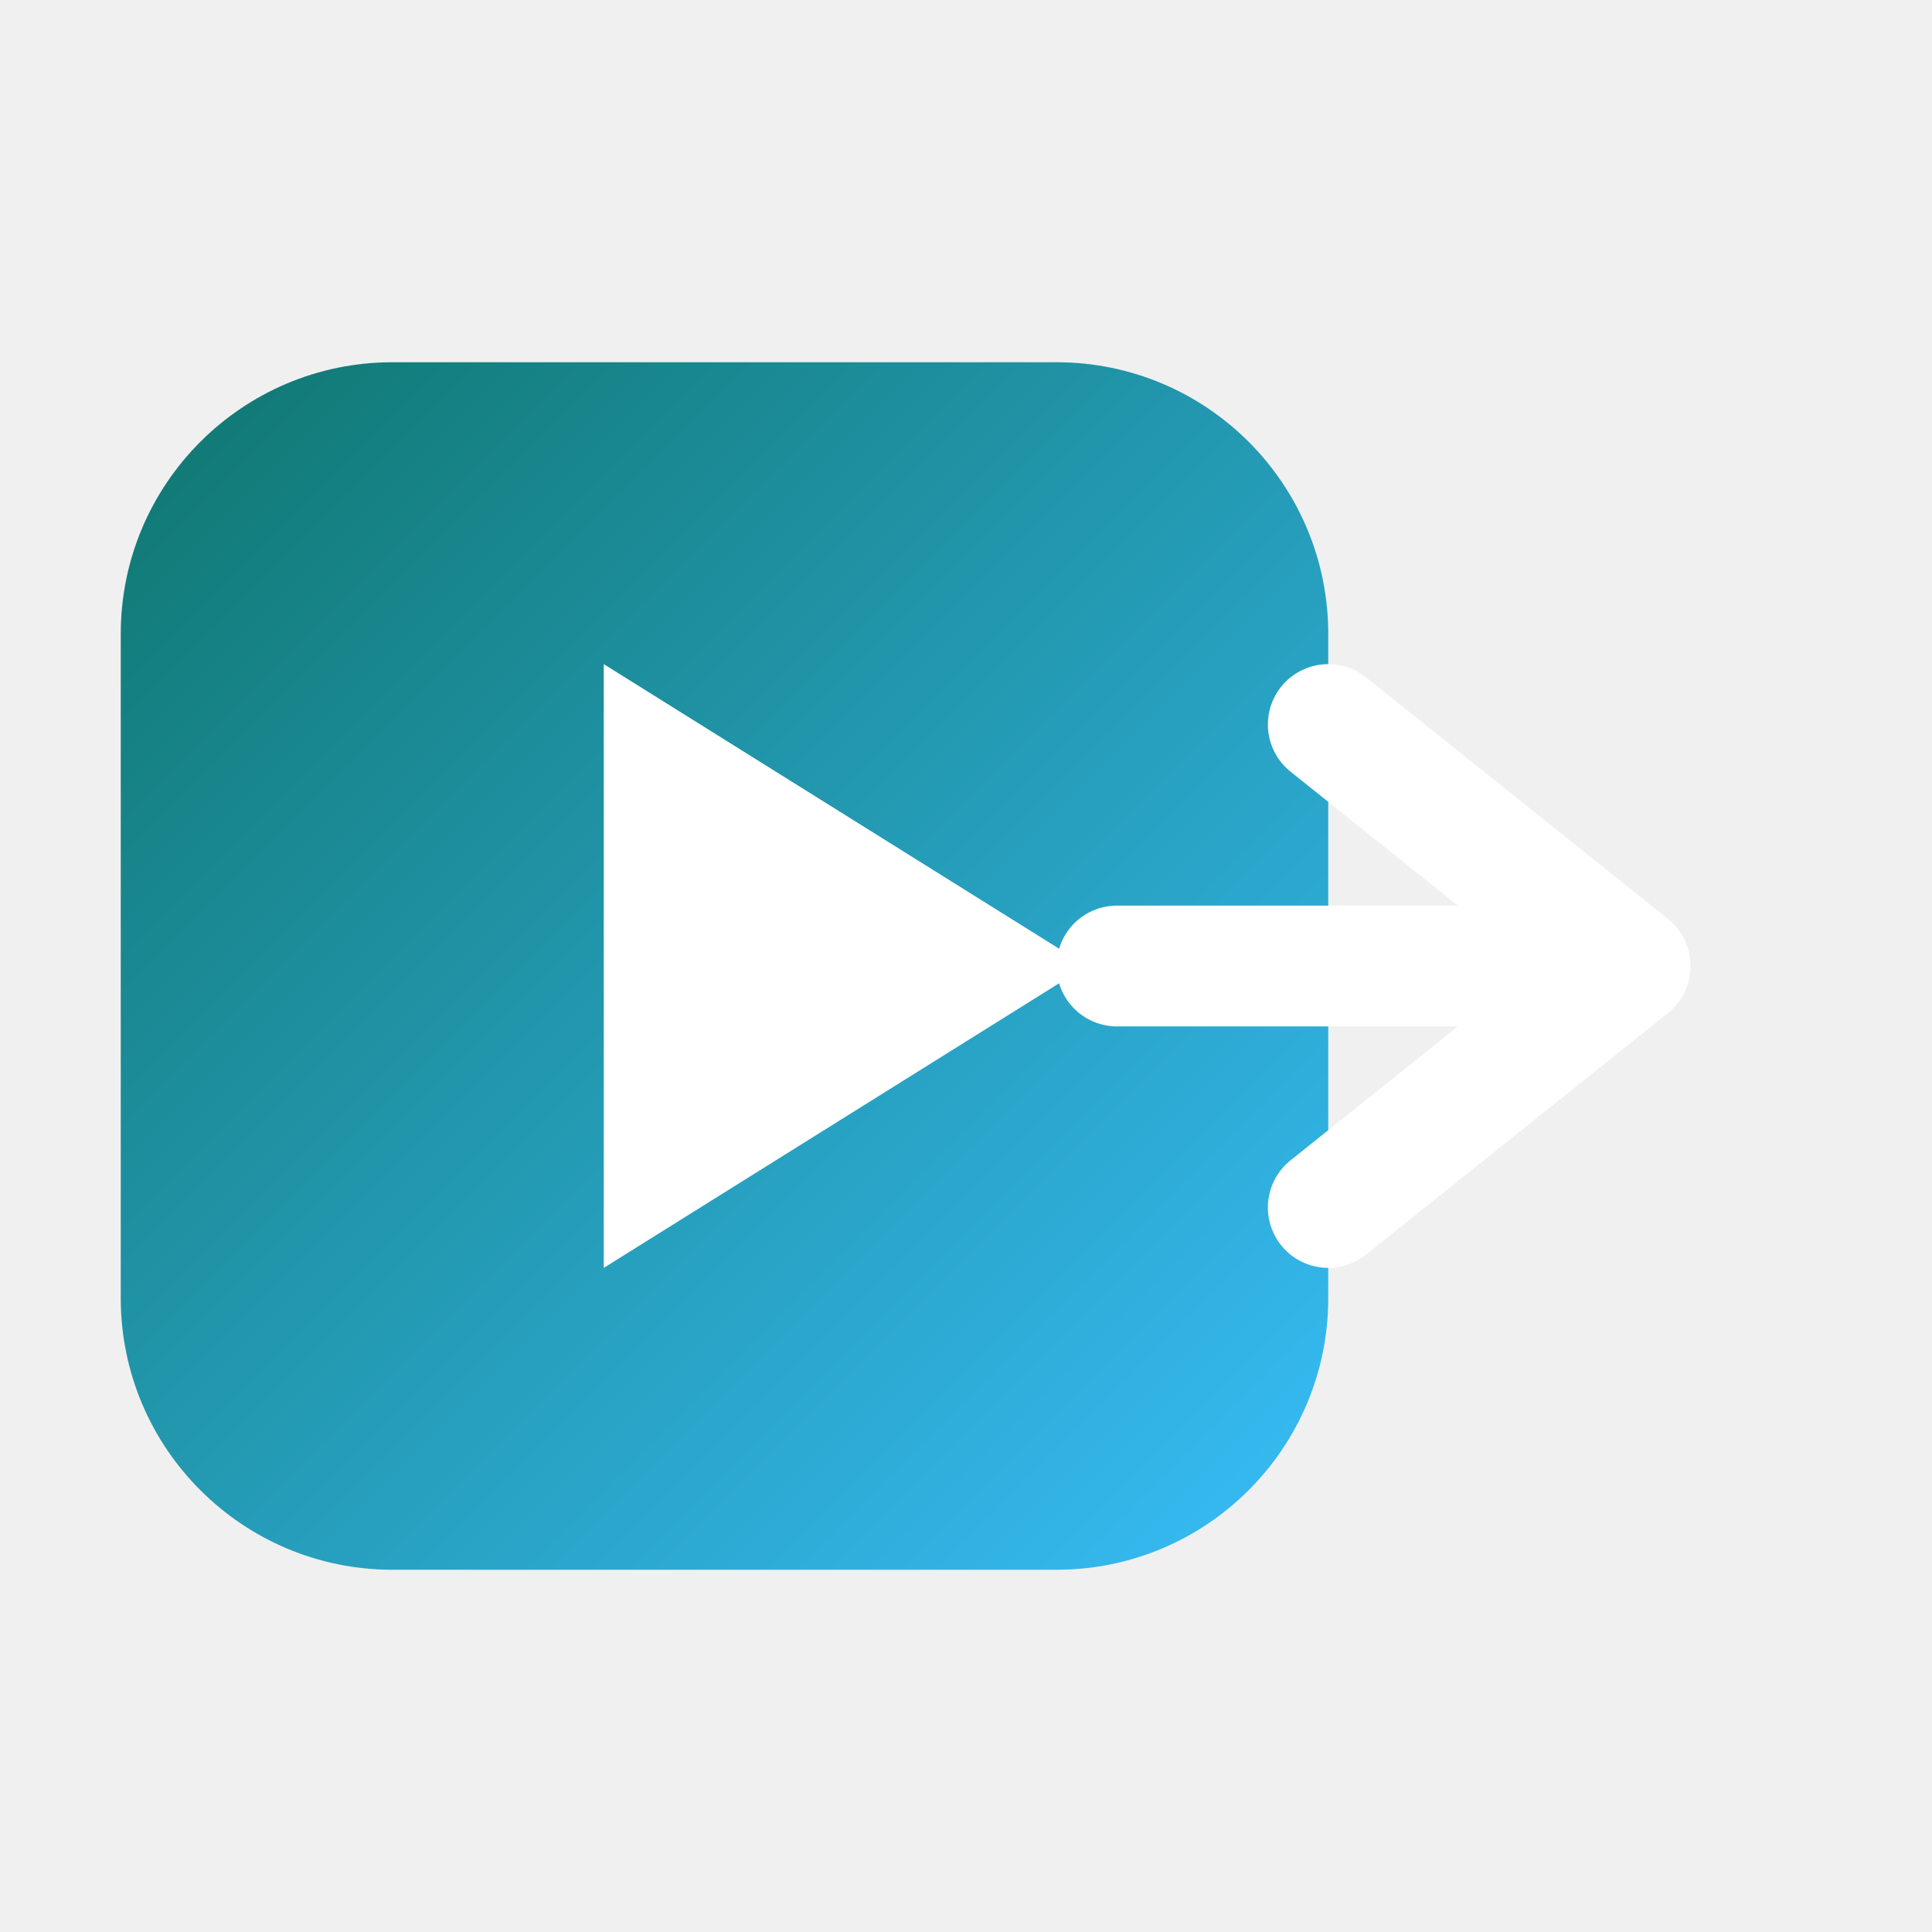
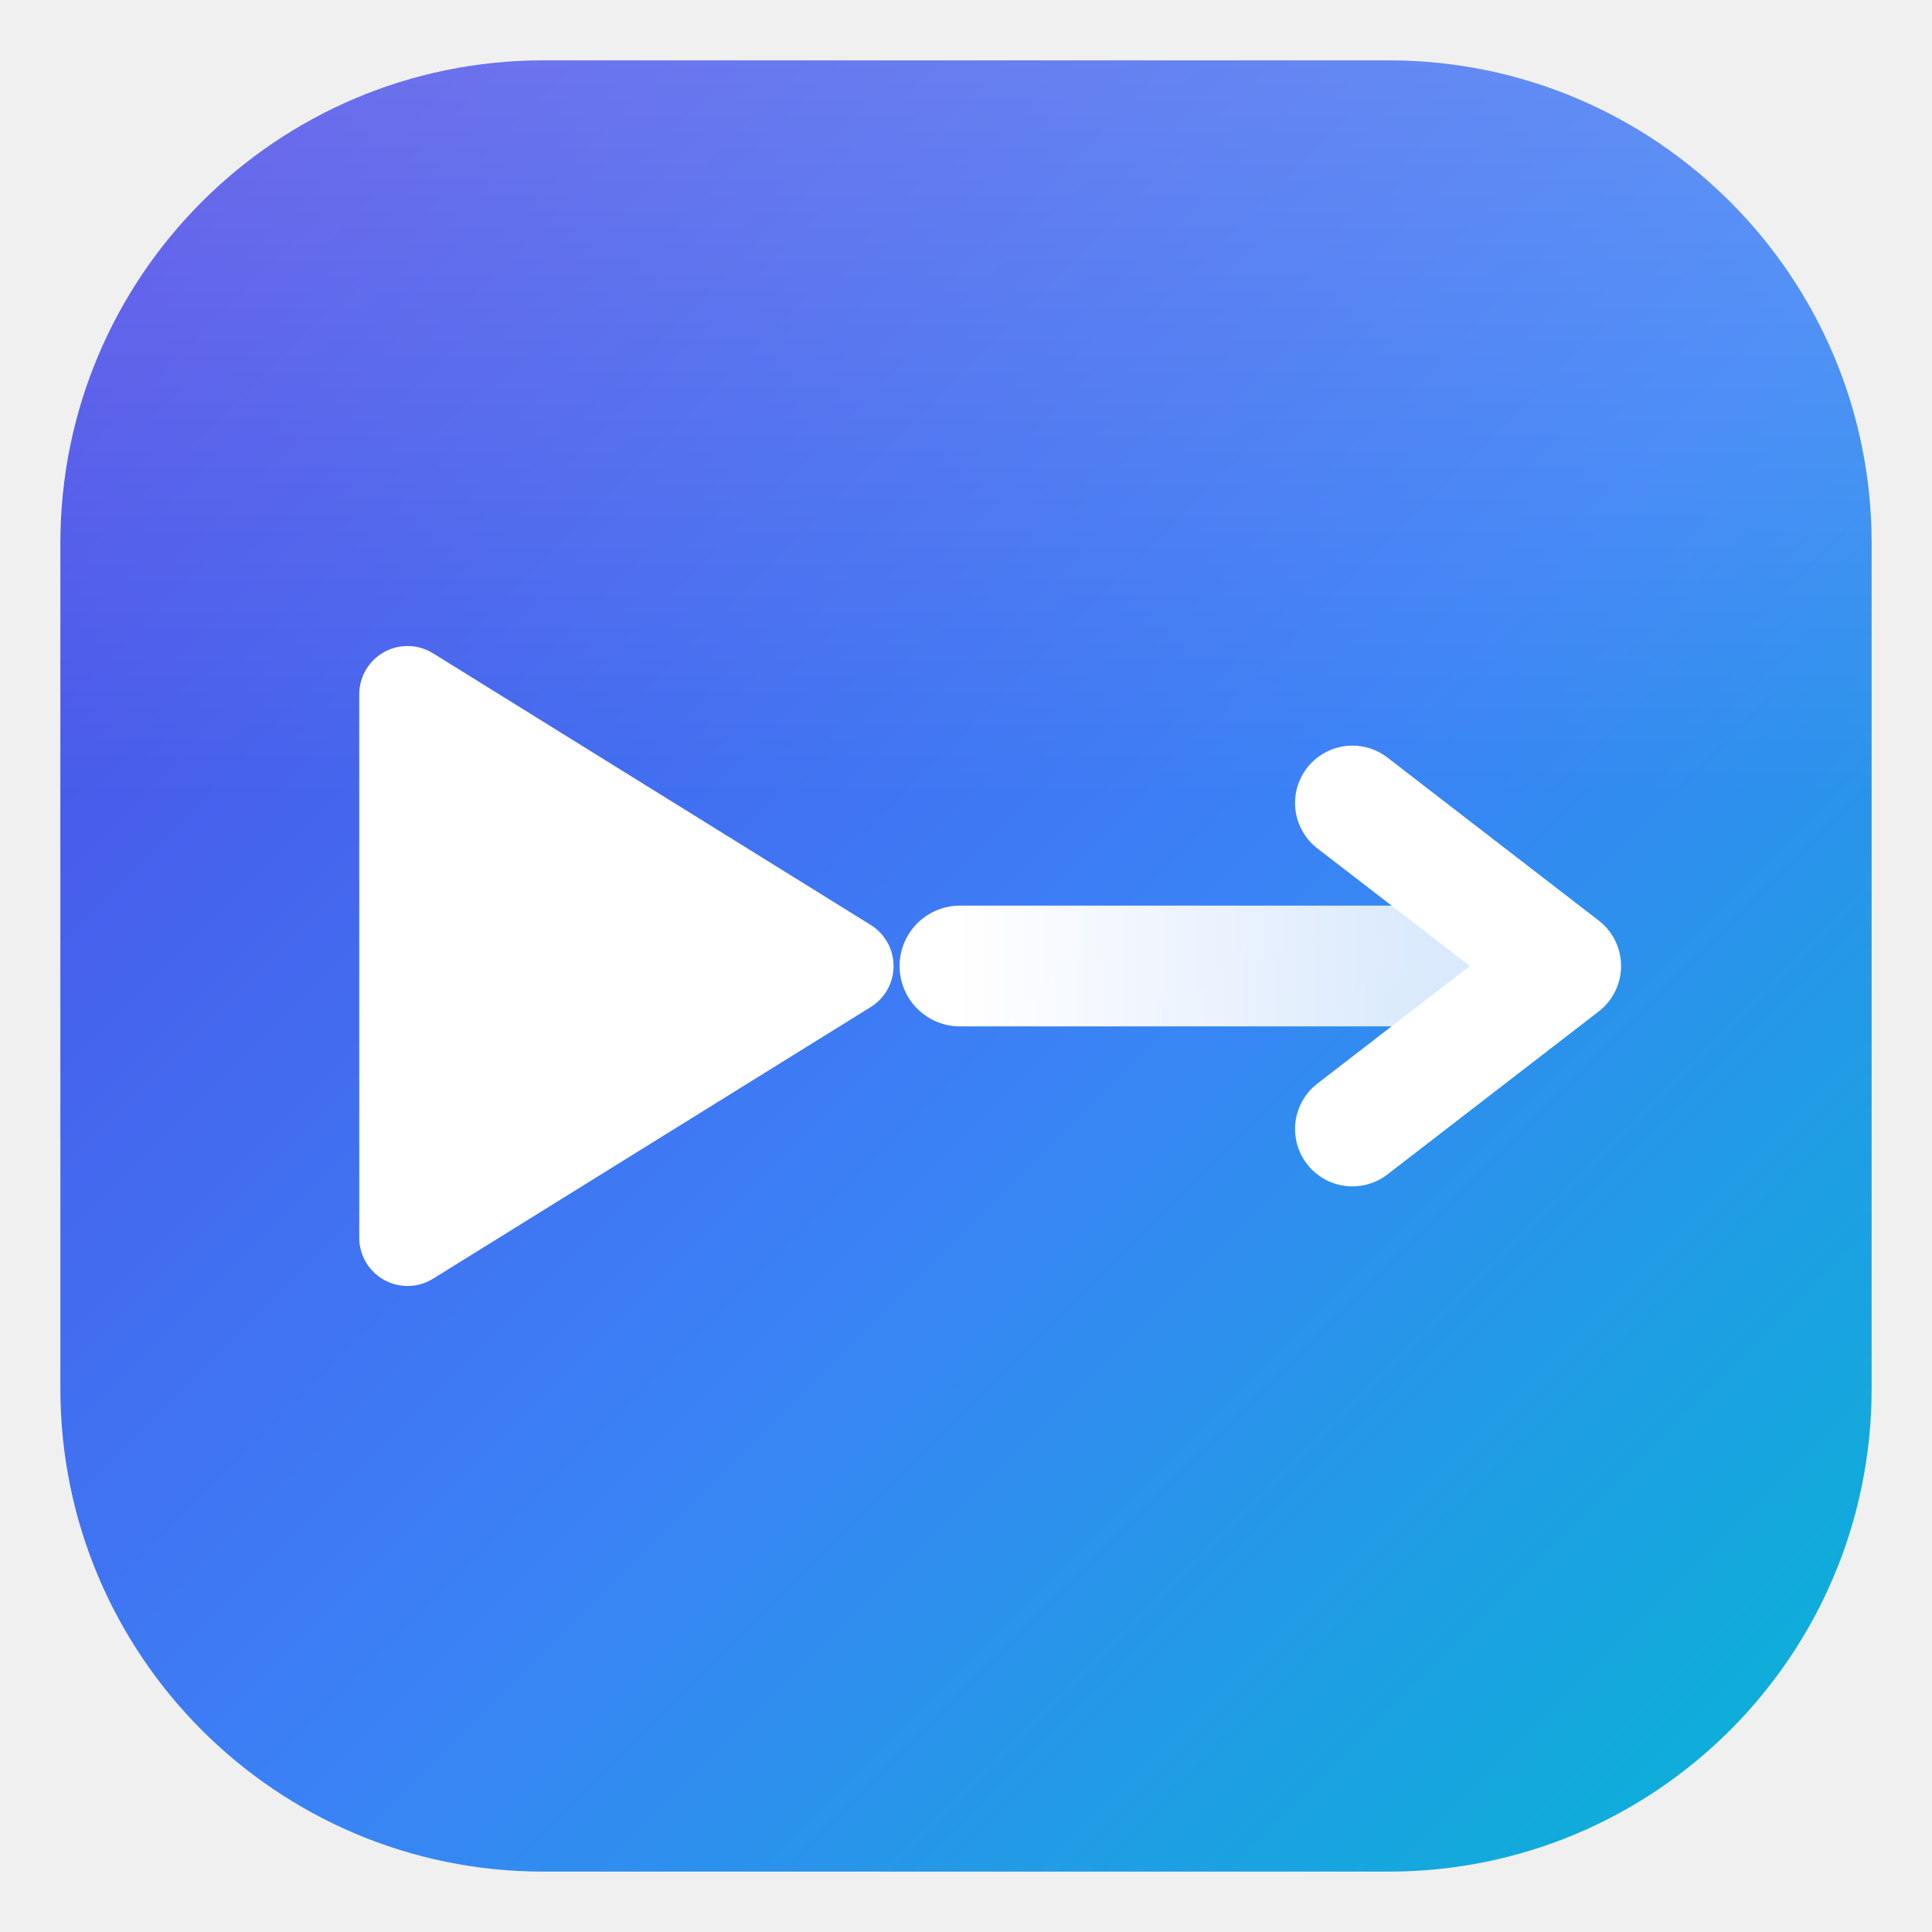
- <svg xmlns="http://www.w3.org/2000/svg" viewBox="0 0 64 64">
+ <svg xmlns="http://www.w3.org/2000/svg" viewBox="0 0 64 64" role="img" aria-label="MetaOnticVideo">
  <defs>
-     <linearGradient id="se-extend" x1="0" y1="0" x2="1" y2="1">
-       <stop offset="0" stop-color="#0f766e" />
-       <stop offset="1" stop-color="#38bdf8" />
+     <linearGradient id="mvTile" x1="0" y1="0" x2="1" y2="1">
+       <stop offset="0" stop-color="#4f46e5" />
+       <stop offset="0.55" stop-color="#3b82f6" />
+       <stop offset="1" stop-color="#06b6d4" />
    </linearGradient>
+     <linearGradient id="mvGloss" x1="0" y1="0" x2="0" y2="1">
+       <stop offset="0" stop-color="#ffffff" stop-opacity="0.18" />
+       <stop offset="0.58" stop-color="#ffffff" stop-opacity="0" />
+     </linearGradient>
+     <linearGradient id="mvShaft" x1="31.8" y1="32" x2="47" y2="32" gradientUnits="userSpaceOnUse">
+       <stop offset="0" stop-color="#ffffff" />
+       <stop offset="1" stop-color="#ffffff" stop-opacity="0.82" />
+     </linearGradient>
+     <clipPath id="mvClip">
+       <rect x="2" y="2" width="60" height="60" rx="16" />
+     </clipPath>
  </defs>
-   <rect x="4" y="12" width="40" height="40" rx="9" fill="url(#se-extend)" />
-   <polygon points="20,22 20,42 36,32" fill="#ffffff" />
-   <g fill="none" stroke="#ffffff" stroke-width="4" stroke-linecap="round" stroke-linejoin="round">
-     <path d="M44 24 L54 32 L44 40" />
-     <path d="M37 32 H53" />
+   <g clip-path="url(#mvClip)">
+     <rect x="2" y="2" width="60" height="60" fill="url(#mvTile)" />
+     <rect x="2" y="2" width="60" height="42" fill="url(#mvGloss)" />
+   </g>
+   <path d="M13.5 23 13.5 41 28 32Z" fill="#ffffff" stroke="#ffffff" stroke-width="3.2" stroke-linejoin="round" />
+   <g fill="none" stroke-linecap="round" stroke-linejoin="round">
+     <path d="M31.8 32h15" stroke="url(#mvShaft)" stroke-width="4" />
+     <path d="M44.8 26.6 51.8 32 44.8 37.4" stroke="#ffffff" stroke-width="3.8" />
  </g>
</svg>
